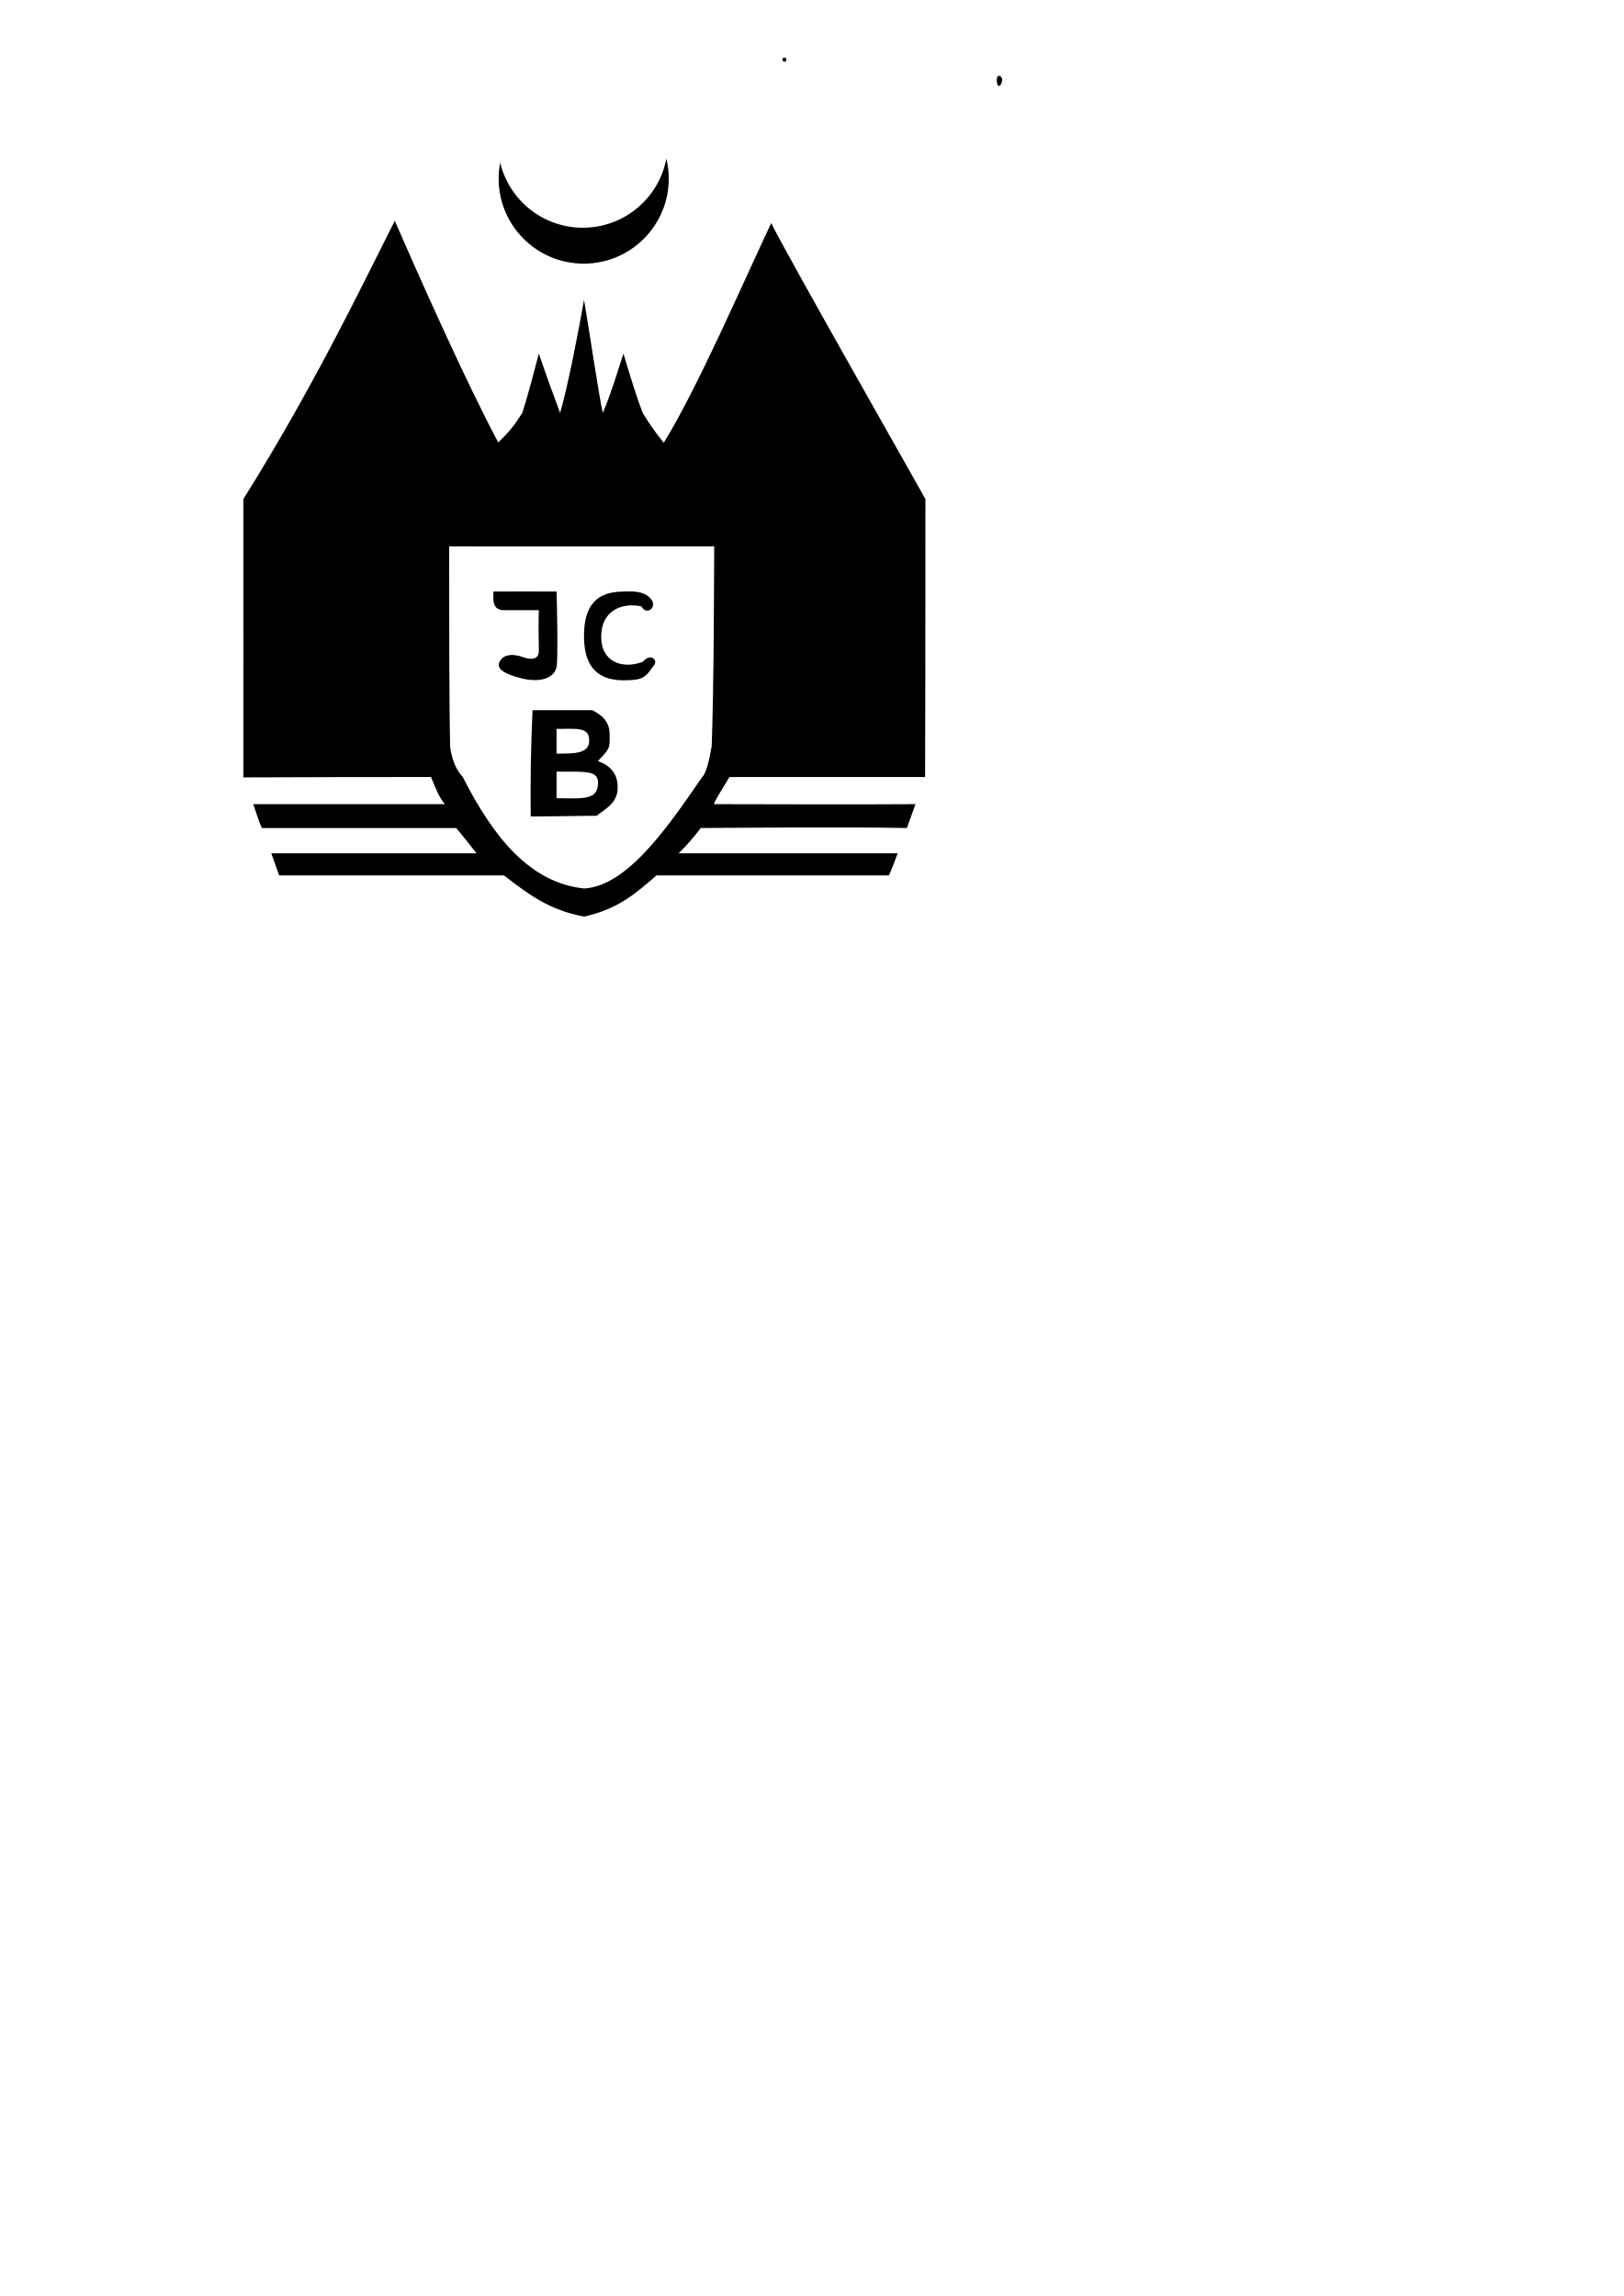
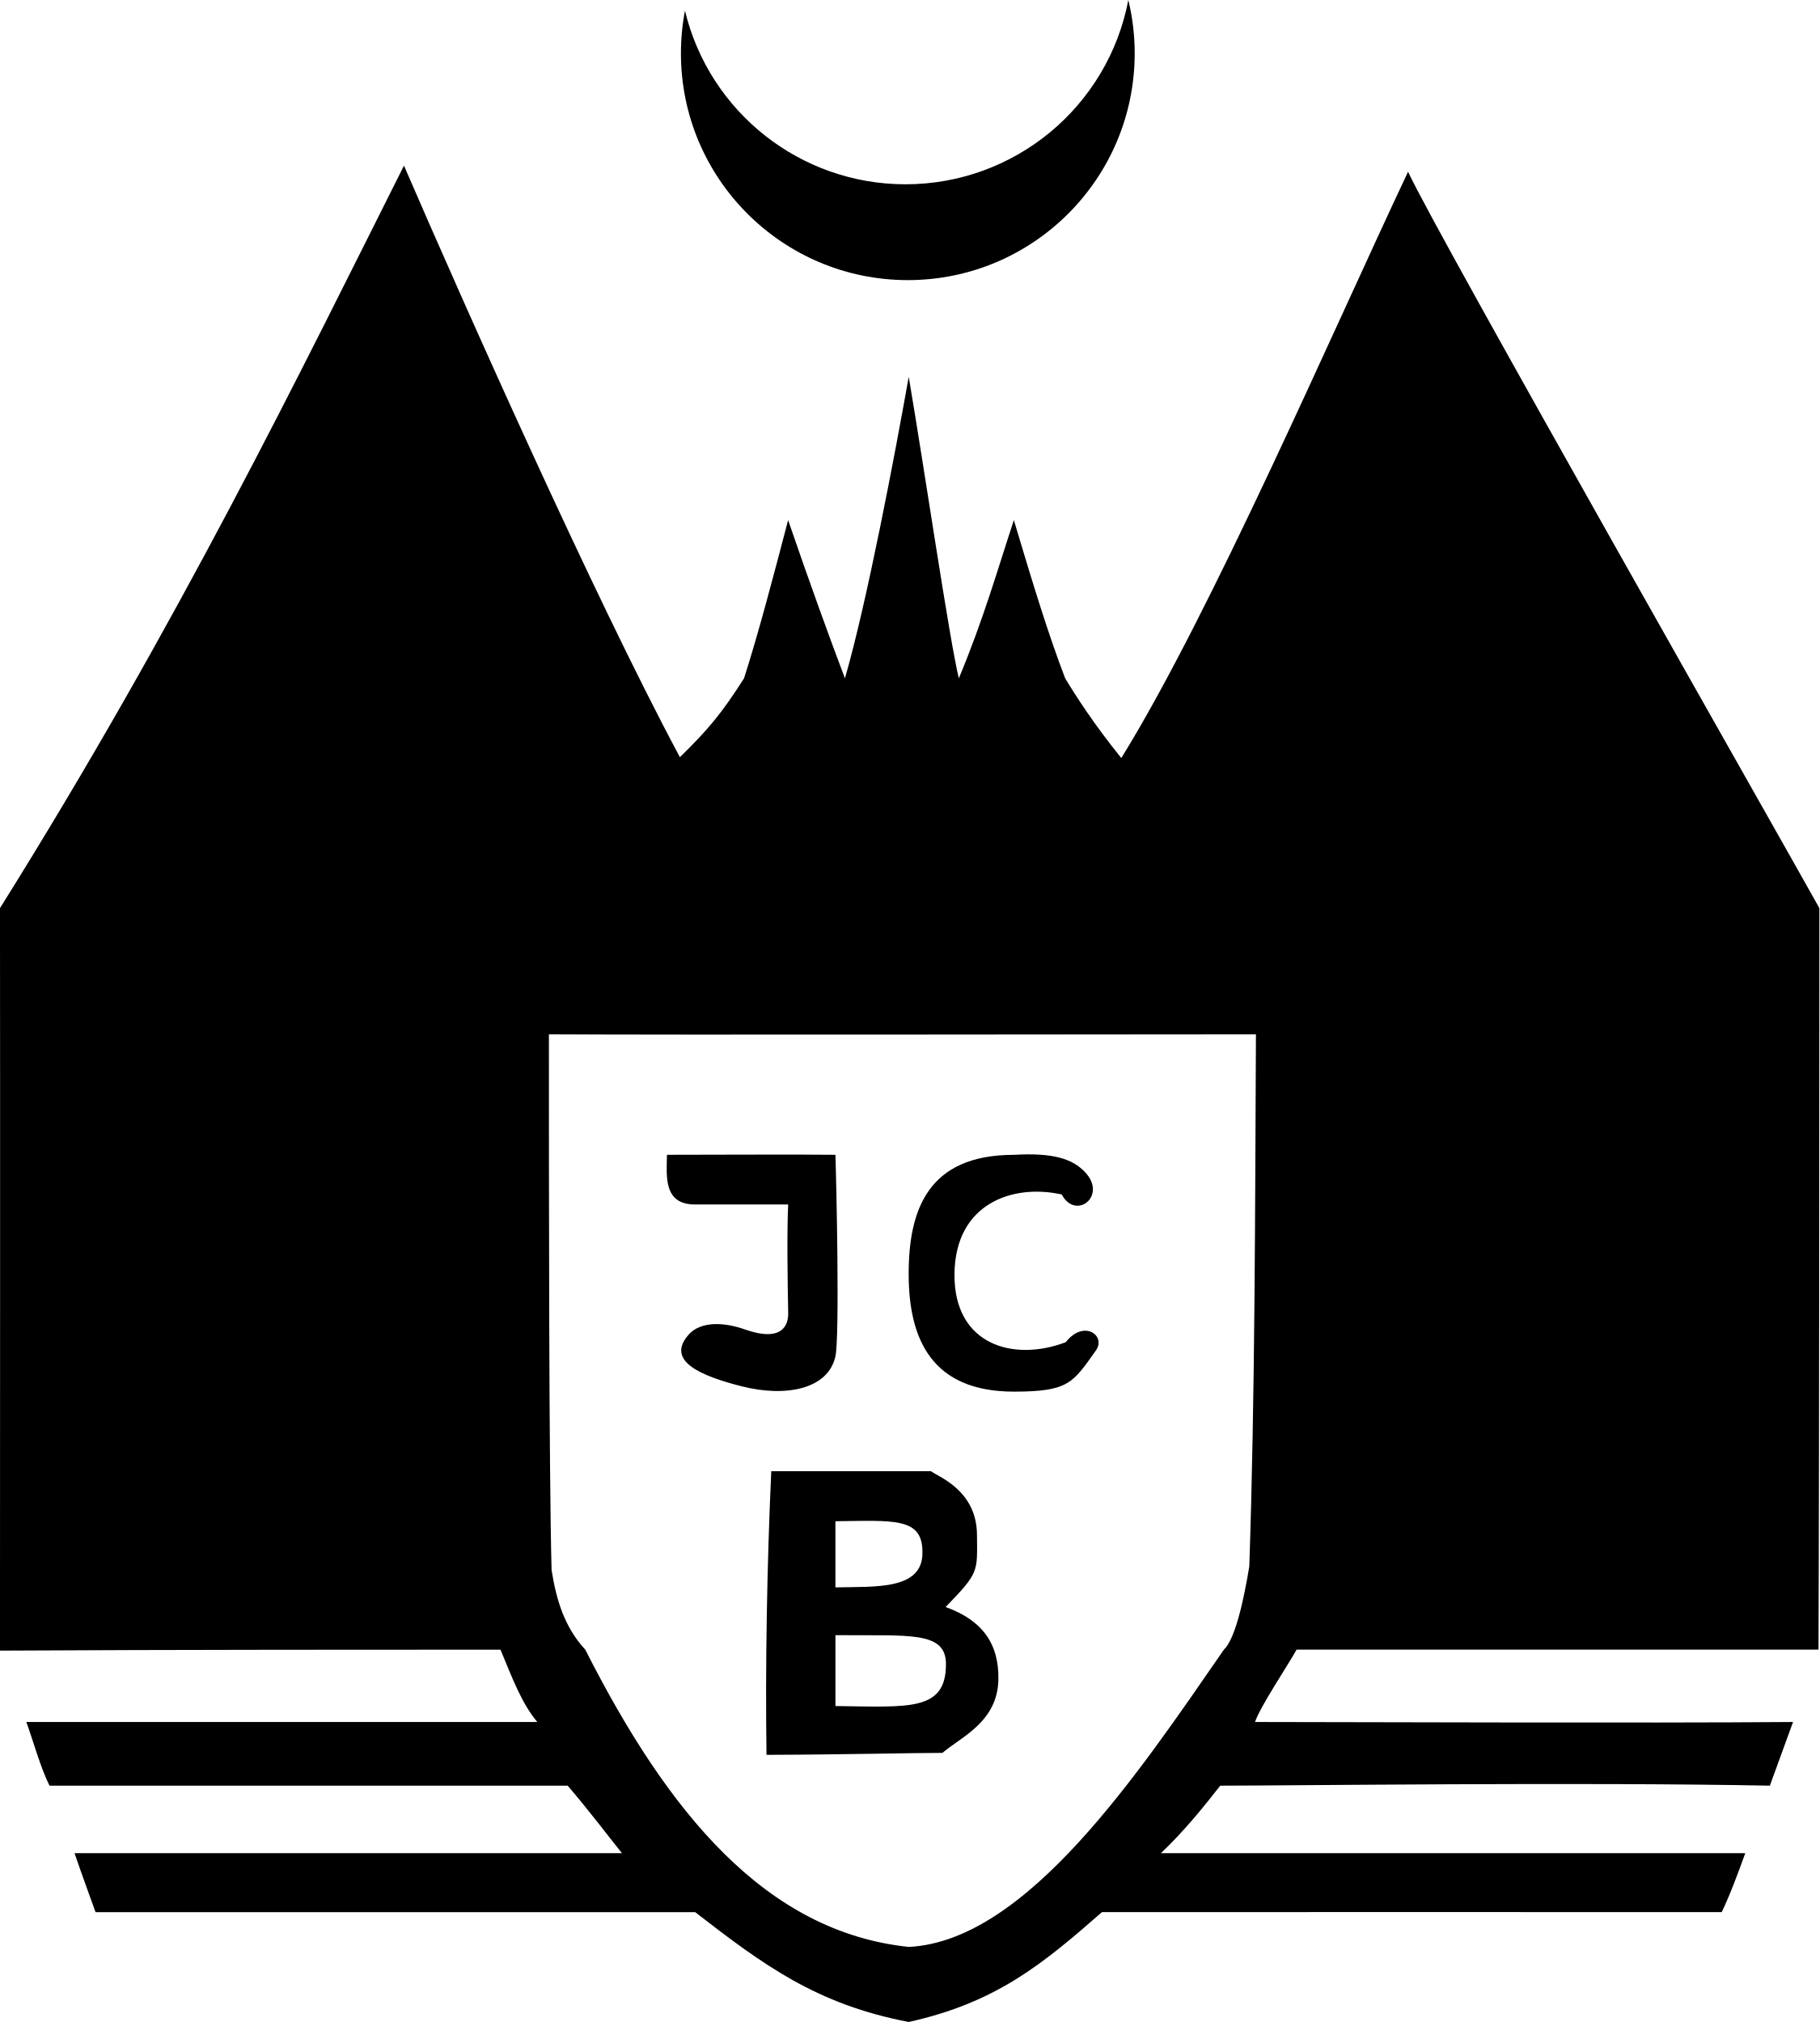
- <svg xmlns="http://www.w3.org/2000/svg" id="svg8" version="1.1" viewBox="0 0 210 297" height="297mm" width="210mm">
+ <svg xmlns="http://www.w3.org/2000/svg" width="88.212mm" height="98.046mm" viewBox="0 0 88.212 98.046" version="1.1" id="svg8">
  <defs id="defs2" />
-   <g id="layer1">
-     <path id="path93" d="M 65.183,113.242 H 36.11 c 0,0 -0.711,-1.953 -1.019,-2.859 h 26.542 c -0.669,-0.833 -1.574,-2.039 -2.631,-3.274 H 33.878 c -0.431,-0.859 -0.791,-2.174 -1.124,-3.087 h 24.775 c -0.753,-0.905 -1.181,-2.048 -1.785,-3.508 -5.031,0 -16.214,0 -24.267,0.046 0,-4.561 0.012,-27.21 0,-36.002 8.718,-13.939 14.573,-26.02 19.587,-36.004 2.874,6.648 9.21,20.897 13.378,28.684 1.376,-1.344 2.021,-2.12 3.11,-3.824 0.72,-2.254 1.45,-5.047 2.137,-7.671 1.044,3.043 2.078,5.891 2.755,7.671 1.062,-3.667 2.418,-10.822 3.093,-14.62 0.81,4.783 1.966,12.701 2.429,14.62 1.195,-2.864 1.848,-5.181 2.668,-7.671 0.955,3.204 1.699,5.618 2.488,7.671 0.526,0.869 1.389,2.217 2.721,3.865 4.33,-6.987 10.323,-20.85 13.904,-28.429 1.299,2.857 18.495,33.092 19.942,35.708 -0.006,4.49 0,25.41 -0.043,35.955 h -25.304 c -0.366,0.673 -1.783,2.784 -2.015,3.508 3.587,0 19.209,0.059 26.085,0 -0.361,0.991 -0.704,1.935 -1.124,3.087 -9.21,-0.179 -23.184,0 -26.647,0 -0.781,0.997 -1.729,2.184 -2.877,3.274 h 28.332 c -0.35,0.963 -0.715,1.965 -1.142,2.859 -9.097,0 -20.406,-0.01 -30.05,0 -2.864,2.509 -5.114,4.383 -9.367,5.326 -4.462,-0.853 -7.039,-2.755 -10.355,-5.326 z m 25.634,-12.728 c 0.537,-0.501 0.956,-2.35 1.232,-4.039 0.279,-8.29 0.279,-17.185 0.322,-25.801 -6.309,0 -28.981,0.037 -34.28,0 0,7.473 0,21.008 0.129,25.971 0.227,1.445 0.619,2.772 1.636,3.87 4.011,7.919 8.748,13.682 15.682,14.413 5.724,-0.285 11.142,-8.434 15.278,-14.413 z m -22.176,5.1 c -0.06,-4.24 0.02,-9.143 0.231,-13.753 h 7.741 c 0.374,0.275 2.218,0.932 2.233,3.08 0.013,1.817 0.115,1.816 -1.52,3.505 1.811,0.652 2.588,1.81 2.558,3.511 -0.036,2.065 -1.81,2.784 -2.713,3.562 -1.51,0 -4.658,0.082 -8.53,0.095 z m 8.701,-4.381 c 0.013,-1.648 -1.803,-1.386 -5.359,-1.422 v 3.436 c 3.556,0.044 5.351,0.268 5.359,-2.015 z m -1.141,-5.447 c 0.009,-1.71 -1.424,-1.526 -4.219,-1.5 v 3.207 c 1.936,-0.044 4.251,0.142 4.219,-1.707 z m 4.434,-7.784 c -3.978,0 -5.097,-2.541 -5.101,-5.687 -0.004,-3.12 0.926,-5.795 5.101,-5.795 1.924,-0.112 2.843,0.199 3.447,0.835 1.105,1.163 -0.453,2.357 -1.126,1.088 -2.321,-0.523 -5.164,0.389 -5.201,3.851 -0.036,3.462 2.879,4.272 5.394,3.311 0.887,-1.128 1.967,-0.308 1.466,0.395 -1.121,1.572 -1.303,2.002 -3.981,2.002 z M 67.429,87.742 c -1.97,-0.503 -3.699,-1.227 -2.56,-2.507 0.559,-0.628 1.643,-0.629 2.72,-0.25 1.798,0.633 2.142,-0.179 2.102,-0.876 -0.026,-1.407 -0.065,-3.762 -5e-6,-5.182 H 65.178 c -1.539,0 -1.383,-1.351 -1.363,-2.409 1.218,0 6.635,-0.023 8.167,0 0.045,1.212 0.212,8.827 0,9.776 -0.355,1.594 -2.413,1.994 -4.554,1.447 z M 128.913,10.478 c -0.038,-0.653 0.306,-0.906 0.621,-0.458 0.209,0.298 -0.039,1.086 -0.347,1.104 -0.13,0.008 -0.253,-0.283 -0.274,-0.647 z M 101.189,7.722 c -0.008,-0.145 0.103,-0.271 0.249,-0.28 0.145,-0.008 0.271,0.103 0.28,0.249 0.008,0.145 -0.103,0.271 -0.249,0.28 -0.145,0.008 -0.271,-0.103 -0.28,-0.249 z" style="fill:#000000;stroke-width:0.265" />
-     <path transform="scale(0.2645833)" d="M 325.736 77.564 A 41.575 41.575 0 0 1 284.9 111.34 A 41.575 41.575 0 0 1 244.488 79.525 A 41.575 41.575 0 0 0 243.75 87.324 A 41.575 41.575 0 0 0 285.324 128.9 A 41.575 41.575 0 0 0 326.9 87.324 A 41.575 41.575 0 0 0 325.736 77.564 z " style="fill:#000000;stroke-width:4.056;fill-opacity:1" id="path1050" />
+   <g transform="translate(-31.47767,-20.52226)" id="layer1">
+     <path style="fill:#000000;stroke-width:0.265" d="M 65.183,113.242 H 36.11 c 0,0 -0.711,-1.953 -1.019,-2.859 h 26.542 c -0.669,-0.833 -1.574,-2.039 -2.631,-3.274 H 33.878 c -0.431,-0.859 -0.791,-2.174 -1.124,-3.087 h 24.775 c -0.753,-0.905 -1.181,-2.048 -1.785,-3.508 -5.031,0 -16.214,0 -24.267,0.046 0,-4.561 0.012,-27.21 0,-36.002 8.718,-13.939 14.573,-26.02 19.587,-36.004 2.874,6.648 9.21,20.897 13.378,28.684 1.376,-1.344 2.021,-2.12 3.11,-3.824 0.72,-2.254 1.45,-5.047 2.137,-7.671 1.044,3.043 2.078,5.891 2.755,7.671 1.062,-3.667 2.418,-10.822 3.093,-14.62 0.81,4.783 1.966,12.701 2.429,14.62 1.195,-2.864 1.848,-5.181 2.668,-7.671 0.955,3.204 1.699,5.618 2.488,7.671 0.526,0.869 1.389,2.217 2.721,3.865 4.33,-6.987 10.323,-20.85 13.904,-28.429 1.299,2.857 18.495,33.092 19.942,35.708 -0.006,4.49 0,25.41 -0.043,35.955 h -25.304 c -0.366,0.673 -1.783,2.784 -2.015,3.508 3.587,0 19.209,0.059 26.085,0 -0.361,0.991 -0.704,1.935 -1.124,3.087 -9.21,-0.179 -23.184,0 -26.647,0 -0.781,0.997 -1.729,2.184 -2.877,3.274 h 28.332 c -0.35,0.963 -0.715,1.965 -1.142,2.859 -9.097,0 -20.406,-0.01 -30.05,0 -2.864,2.509 -5.114,4.383 -9.367,5.326 -4.462,-0.853 -7.039,-2.755 -10.355,-5.326 z m 25.634,-12.728 c 0.537,-0.501 0.956,-2.35 1.232,-4.039 0.279,-8.29 0.279,-17.185 0.322,-25.801 -6.309,0 -28.981,0.037 -34.28,0 0,7.473 0,21.008 0.129,25.971 0.227,1.445 0.619,2.772 1.636,3.87 4.011,7.919 8.748,13.682 15.682,14.413 5.724,-0.285 11.142,-8.434 15.278,-14.413 z m -22.176,5.1 c -0.06,-4.24 0.02,-9.143 0.231,-13.753 h 7.741 c 0.374,0.275 2.218,0.932 2.233,3.08 0.013,1.817 0.115,1.816 -1.52,3.505 1.811,0.652 2.588,1.81 2.558,3.511 -0.036,2.065 -1.81,2.784 -2.713,3.562 -1.51,0 -4.658,0.082 -8.53,0.095 z m 8.701,-4.381 c 0.013,-1.648 -1.803,-1.386 -5.359,-1.422 v 3.436 c 3.556,0.044 5.351,0.268 5.359,-2.015 z m -1.141,-5.447 c 0.009,-1.71 -1.424,-1.526 -4.219,-1.5 v 3.207 c 1.936,-0.044 4.251,0.142 4.219,-1.707 z m 4.434,-7.784 c -3.978,0 -5.097,-2.541 -5.101,-5.687 -0.004,-3.12 0.926,-5.795 5.101,-5.795 1.924,-0.112 2.843,0.199 3.447,0.835 1.105,1.163 -0.453,2.357 -1.126,1.088 -2.321,-0.523 -5.164,0.389 -5.201,3.851 -0.036,3.462 2.879,4.272 5.394,3.311 0.887,-1.128 1.967,-0.308 1.466,0.395 -1.121,1.572 -1.303,2.002 -3.981,2.002 z M 67.429,87.742 c -1.97,-0.503 -3.699,-1.227 -2.56,-2.507 0.559,-0.628 1.643,-0.629 2.72,-0.25 1.798,0.633 2.142,-0.179 2.102,-0.876 -0.026,-1.407 -0.065,-3.762 -5e-6,-5.182 H 65.178 c -1.539,0 -1.383,-1.351 -1.363,-2.409 1.218,0 6.635,-0.023 8.167,0 0.045,1.212 0.212,8.827 0,9.776 -0.355,1.594 -2.413,1.994 -4.554,1.447 z" id="path93" />
+     <path id="path1050" style="fill:#000000;fill-opacity:1;stroke-width:4.056" d="M 325.736,77.564 A 41.575,41.575 0 0 1 284.9,111.34 41.575,41.575 0 0 1 244.488,79.525 41.575,41.575 0 0 0 243.75,87.324 41.575,41.575 0 0 0 285.324,128.9 41.575,41.575 0 0 0 326.9,87.324 41.575,41.575 0 0 0 325.736,77.564 Z" transform="scale(0.2645833)" />
  </g>
</svg>
